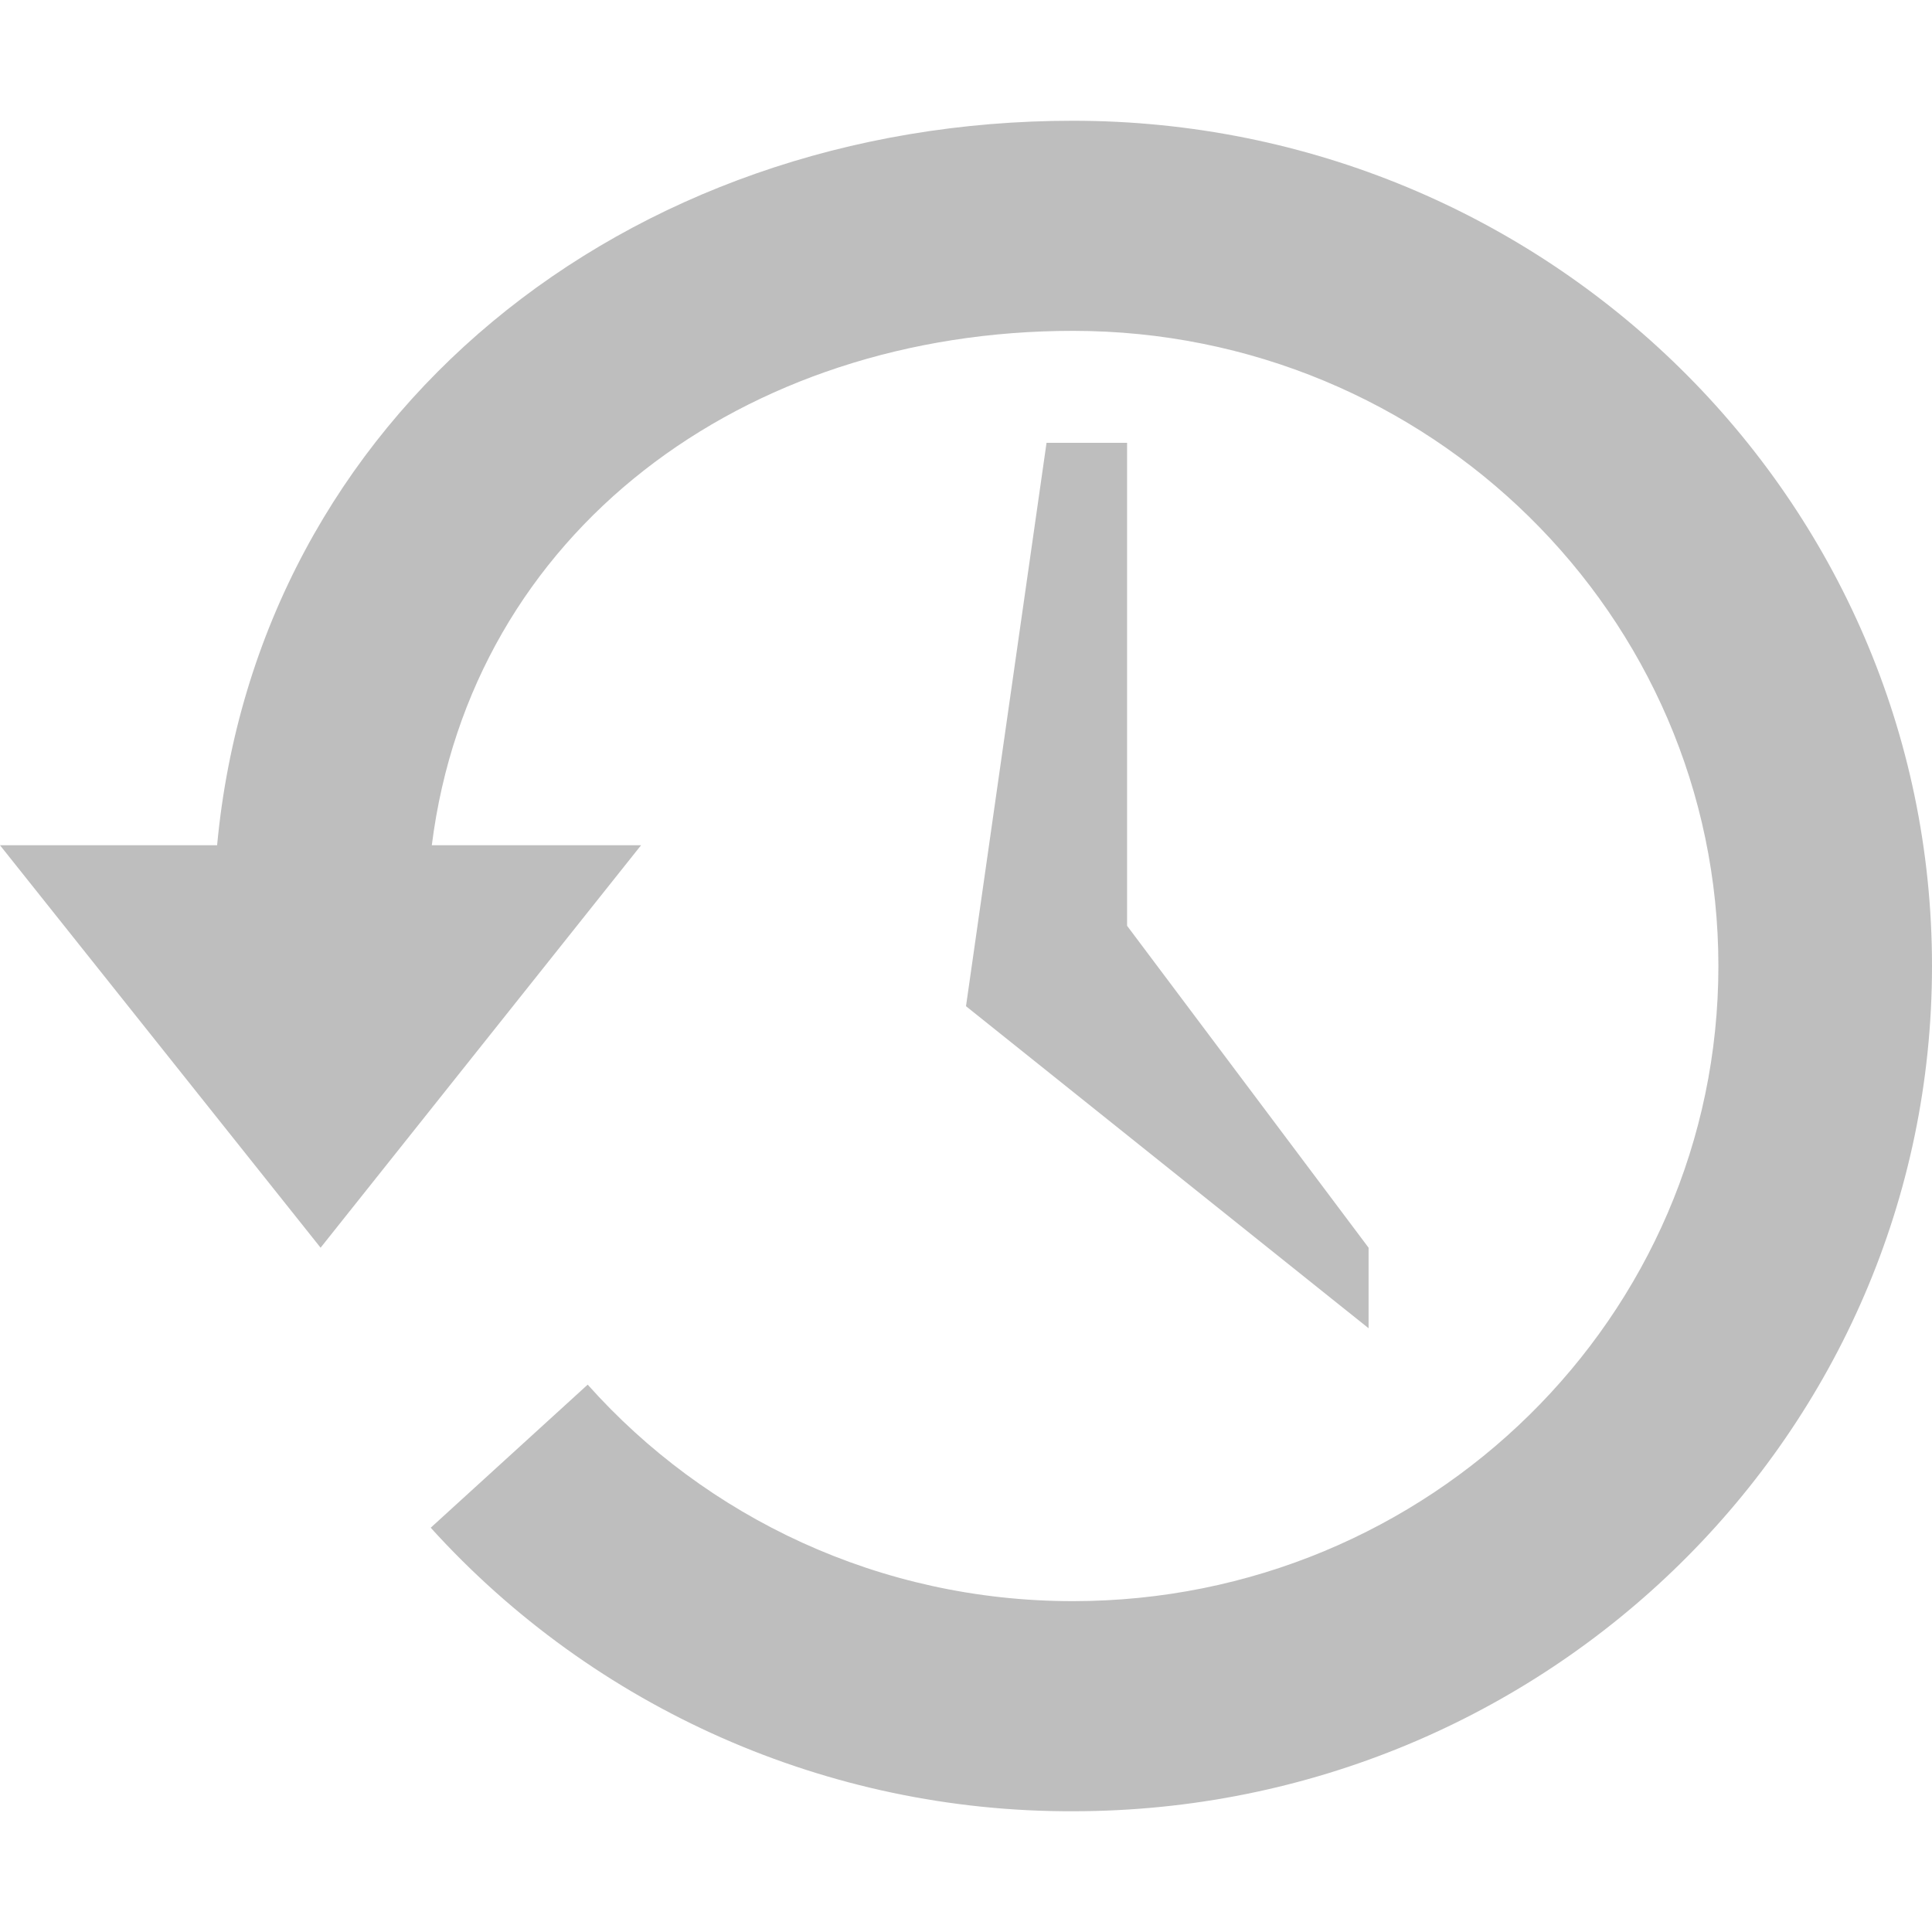
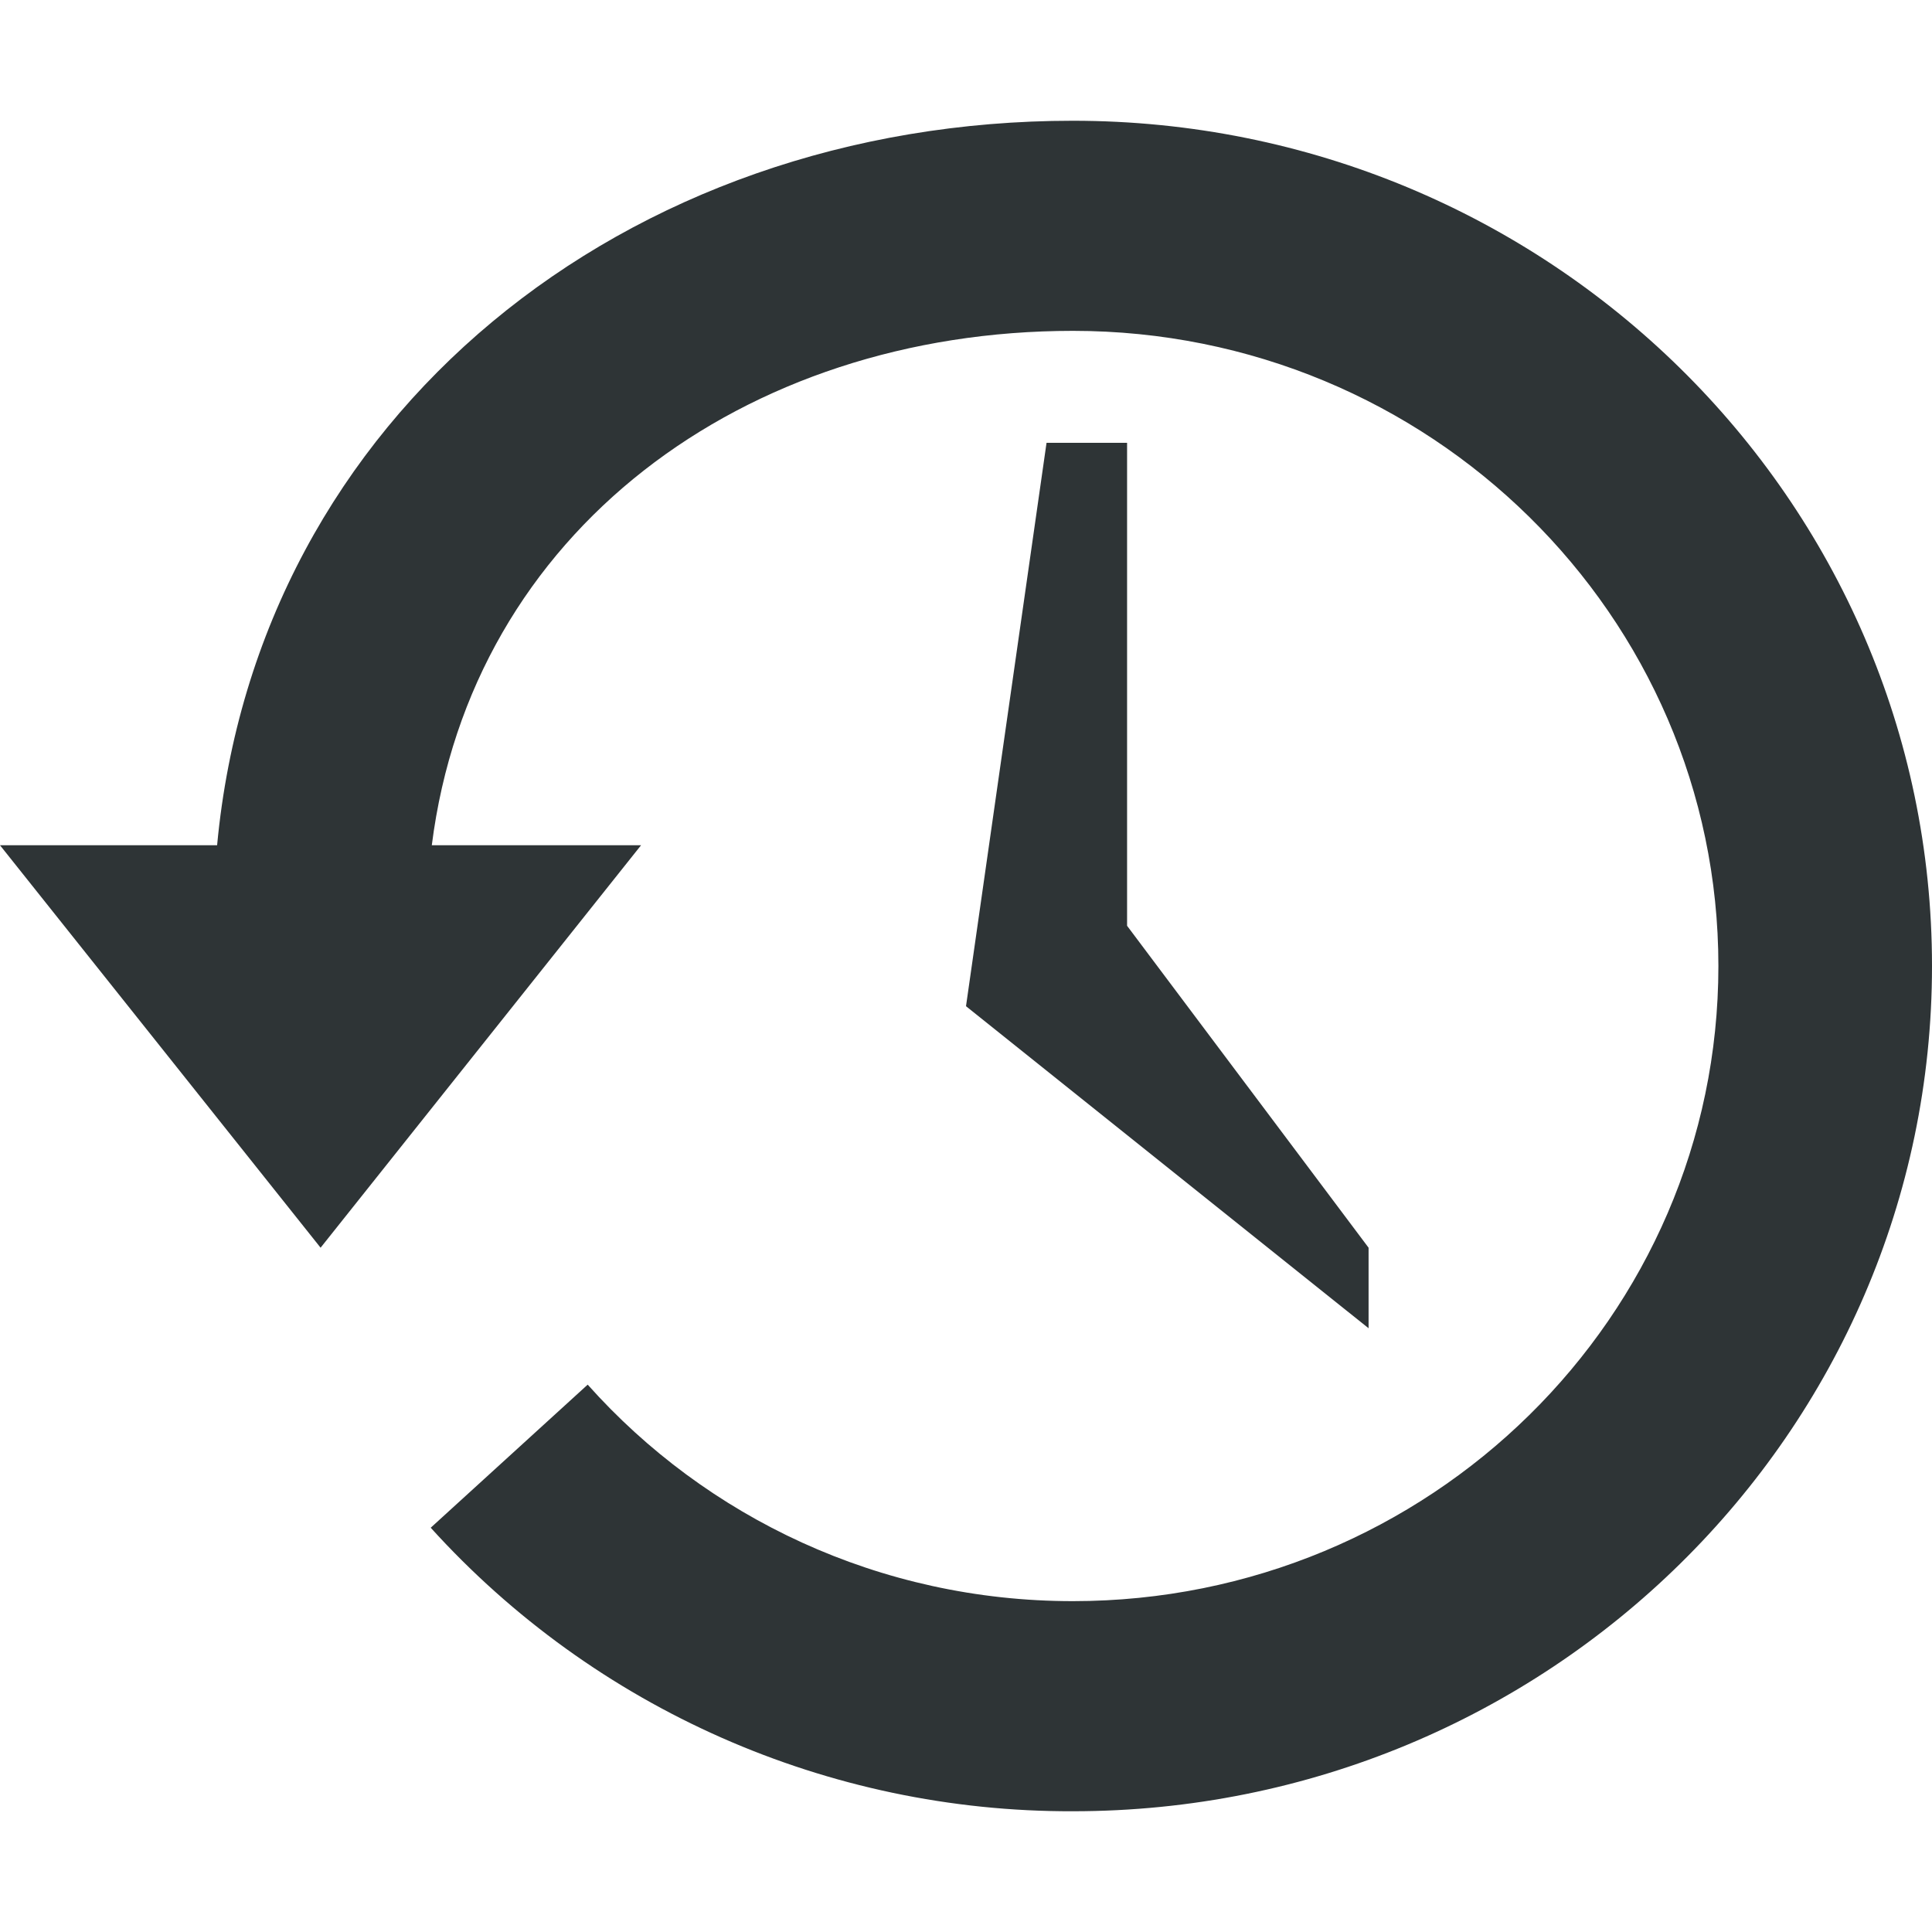
<svg xmlns="http://www.w3.org/2000/svg" xmlns:ns1="http://www.openswatchbook.org/uri/2009/osb" width="16" height="16" id="svg2" version="1.0" style="display:inline">
  <defs id="defs4">
    <linearGradient ns1:paint="solid" id="linearGradient5606">
      <stop style="stop-color:#000000;stop-opacity:1;" offset="0" id="stop5608" />
    </linearGradient>
    <filter id="filter7554" color-interpolation-filters="sRGB">
      <feBlend mode="darken" in2="BackgroundImage" id="feBlend7556" />
    </filter>
  </defs>
-   <g style="display:inline" id="layer1">
-     <g id="layer9" style="display:inline" transform="translate(-840.0002,470.0069)" />
-     <g id="layer10" style="display:inline;filter:url(#filter7554)" transform="translate(-840.0002,470.0069)" />
-     <g id="layer14" style="display:inline" transform="translate(-840.0002,470.0069)" />
-     <g id="layer15" style="display:inline" transform="translate(-840.0002,470.0069)" />
-     <g id="g71291" style="display:inline" transform="translate(-840.0002,470.0069)" />
-     <g id="layer2" style="display:inline" transform="translate(-599,3.006937)" />
-     <g id="g6058" style="display:inline" transform="translate(-599,3.006937)" />
-     <g id="layer12" style="display:inline" transform="translate(-840.0002,470.0069)" />
-     <g id="g865">
-       <path d="m 8.885,1 c -3.705,0 -6.754,2.44 -7.087,6 H 0 l 2.655,3.333 2.654,-3.333 H 3.576 c 0.328,-2.596 2.584,-4.26 5.31,-4.26 2.95,0 5.345,2.356 5.345,5.26 0,2.904 -2.395,5.26 -5.346,5.26 -1.6,0 -3.038,-0.694 -4.018,-1.793 l -1.3,1.185 a 7.145,7.145 0 0 0 5.318,2.348 c 3.928,0 7.115,-3.136 7.115,-7 0,-3.864 -3.187,-7 -7.115,-7 z" fill="#666666" overflow="visible" style="color:#bebebe;marker:none;fill:#bebebe;fill-opacity:1" id="path2" />
-       <path d="M 9.334,3.667 H 8.667 l -0.667,4.666 3.334,2.667 v -0.667 l -2,-2.666 z" fill="#666666" overflow="visible" style="color:#bebebe;marker:none;fill:#bebebe;fill-opacity:1" id="path4" />
+   <g style="display:inline;fill:#2e3436;fill-opacity:1" id="layer1">
+     <g id="layer9" style="display:inline;fill:#2e3436;fill-opacity:1" transform="translate(-840.0002,470.0069)" />
+     <g id="layer10" style="display:inline;filter:url(#filter7554);fill:#2e3436;fill-opacity:1" transform="translate(-840.0002,470.0069)" />
+     <g id="layer14" style="display:inline;fill:#2e3436;fill-opacity:1" transform="translate(-840.0002,470.0069)" />
+     <g id="layer15" style="display:inline;fill:#2e3436;fill-opacity:1" transform="translate(-840.0002,470.0069)" />
+     <g id="g71291" style="display:inline;fill:#2e3436;fill-opacity:1" transform="translate(-840.0002,470.0069)" />
+     <g id="layer2" style="display:inline;fill:#2e3436;fill-opacity:1" transform="translate(-599,3.006937)" />
+     <g id="g6058" style="display:inline;fill:#2e3436;fill-opacity:1" transform="translate(-599,3.006937)" />
+     <g id="layer12" style="display:inline;fill:#2e3436;fill-opacity:1" transform="translate(-840.0002,470.0069)" />
+     <g id="g865" style="fill:#2e3436;fill-opacity:1">
+       <path d="m 8.885,1 c -3.705,0 -6.754,2.44 -7.087,6 H 0 l 2.655,3.333 2.654,-3.333 H 3.576 c 0.328,-2.596 2.584,-4.26 5.31,-4.26 2.95,0 5.345,2.356 5.345,5.26 0,2.904 -2.395,5.26 -5.346,5.26 -1.6,0 -3.038,-0.694 -4.018,-1.793 l -1.3,1.185 a 7.145,7.145 0 0 0 5.318,2.348 c 3.928,0 7.115,-3.136 7.115,-7 0,-3.864 -3.187,-7 -7.115,-7 z" fill="#666666" overflow="visible" style="color:#bebebe;marker:none;fill:#2e3436;fill-opacity:1" id="path2" />
+       <path d="M 9.334,3.667 H 8.667 l -0.667,4.666 3.334,2.667 v -0.667 l -2,-2.666 z" fill="#666666" overflow="visible" style="color:#bebebe;marker:none;fill:#2e3436;fill-opacity:1" id="path4" />
    </g>
  </g>
</svg>
